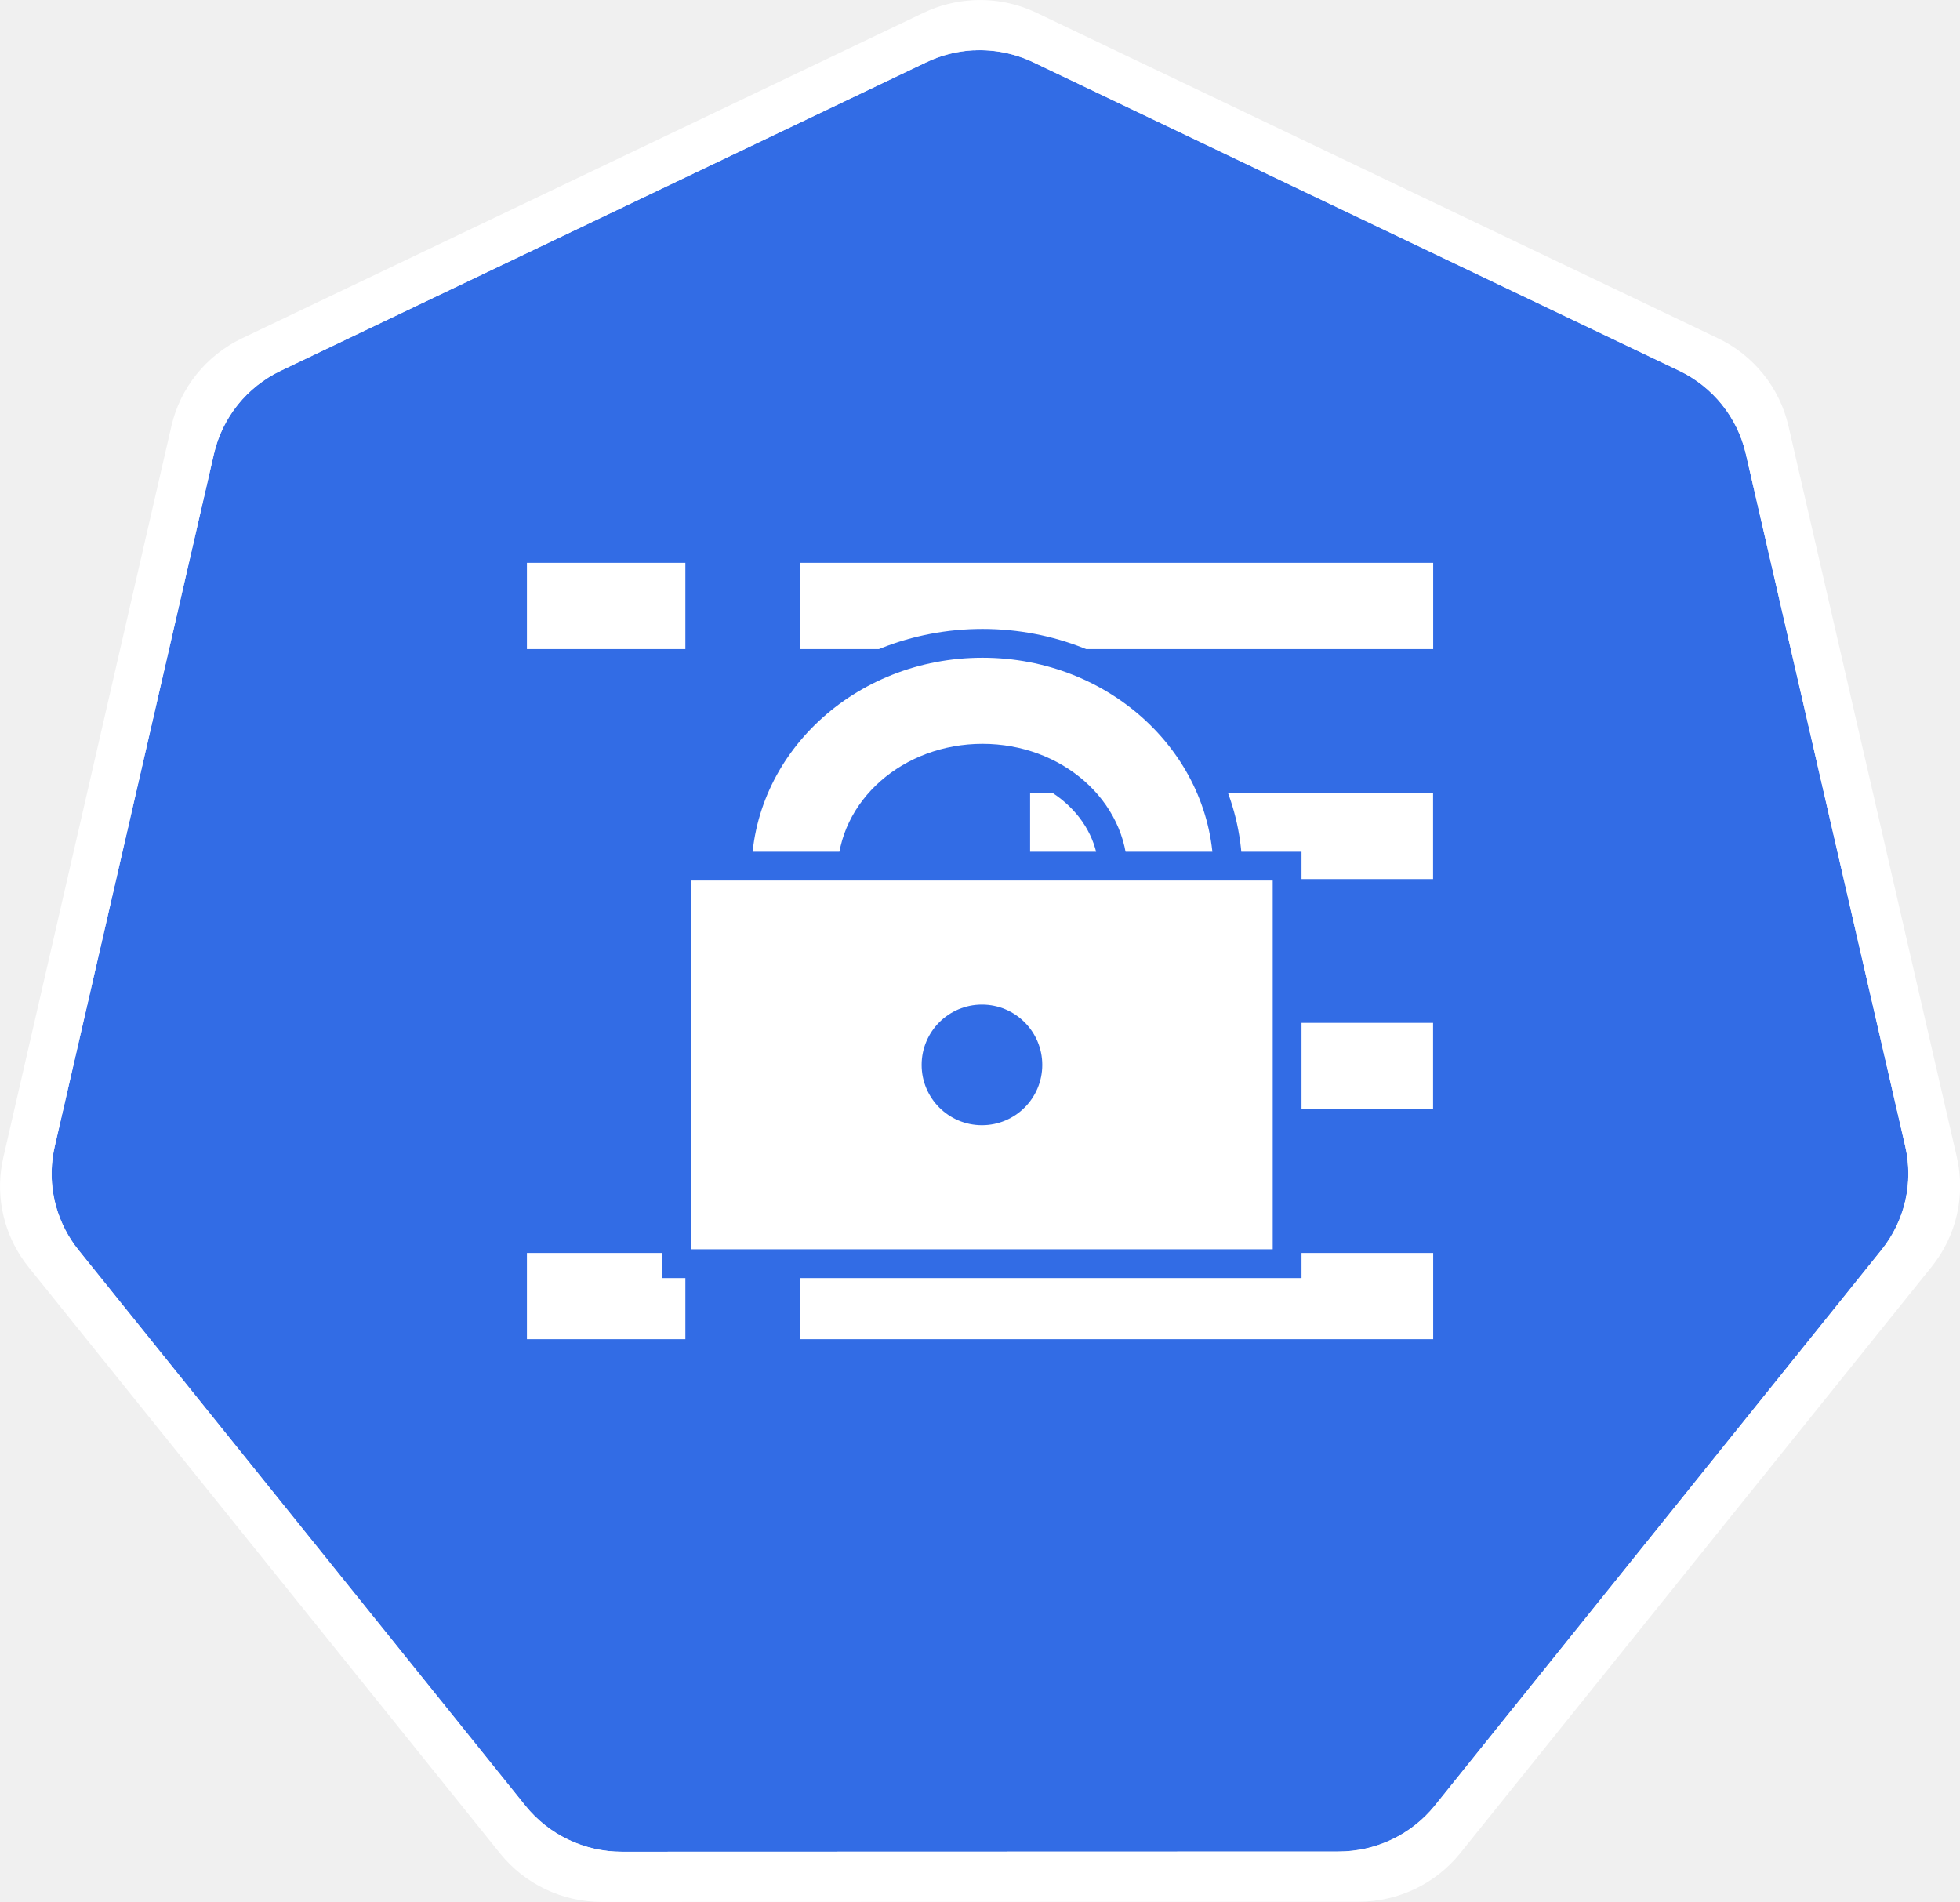
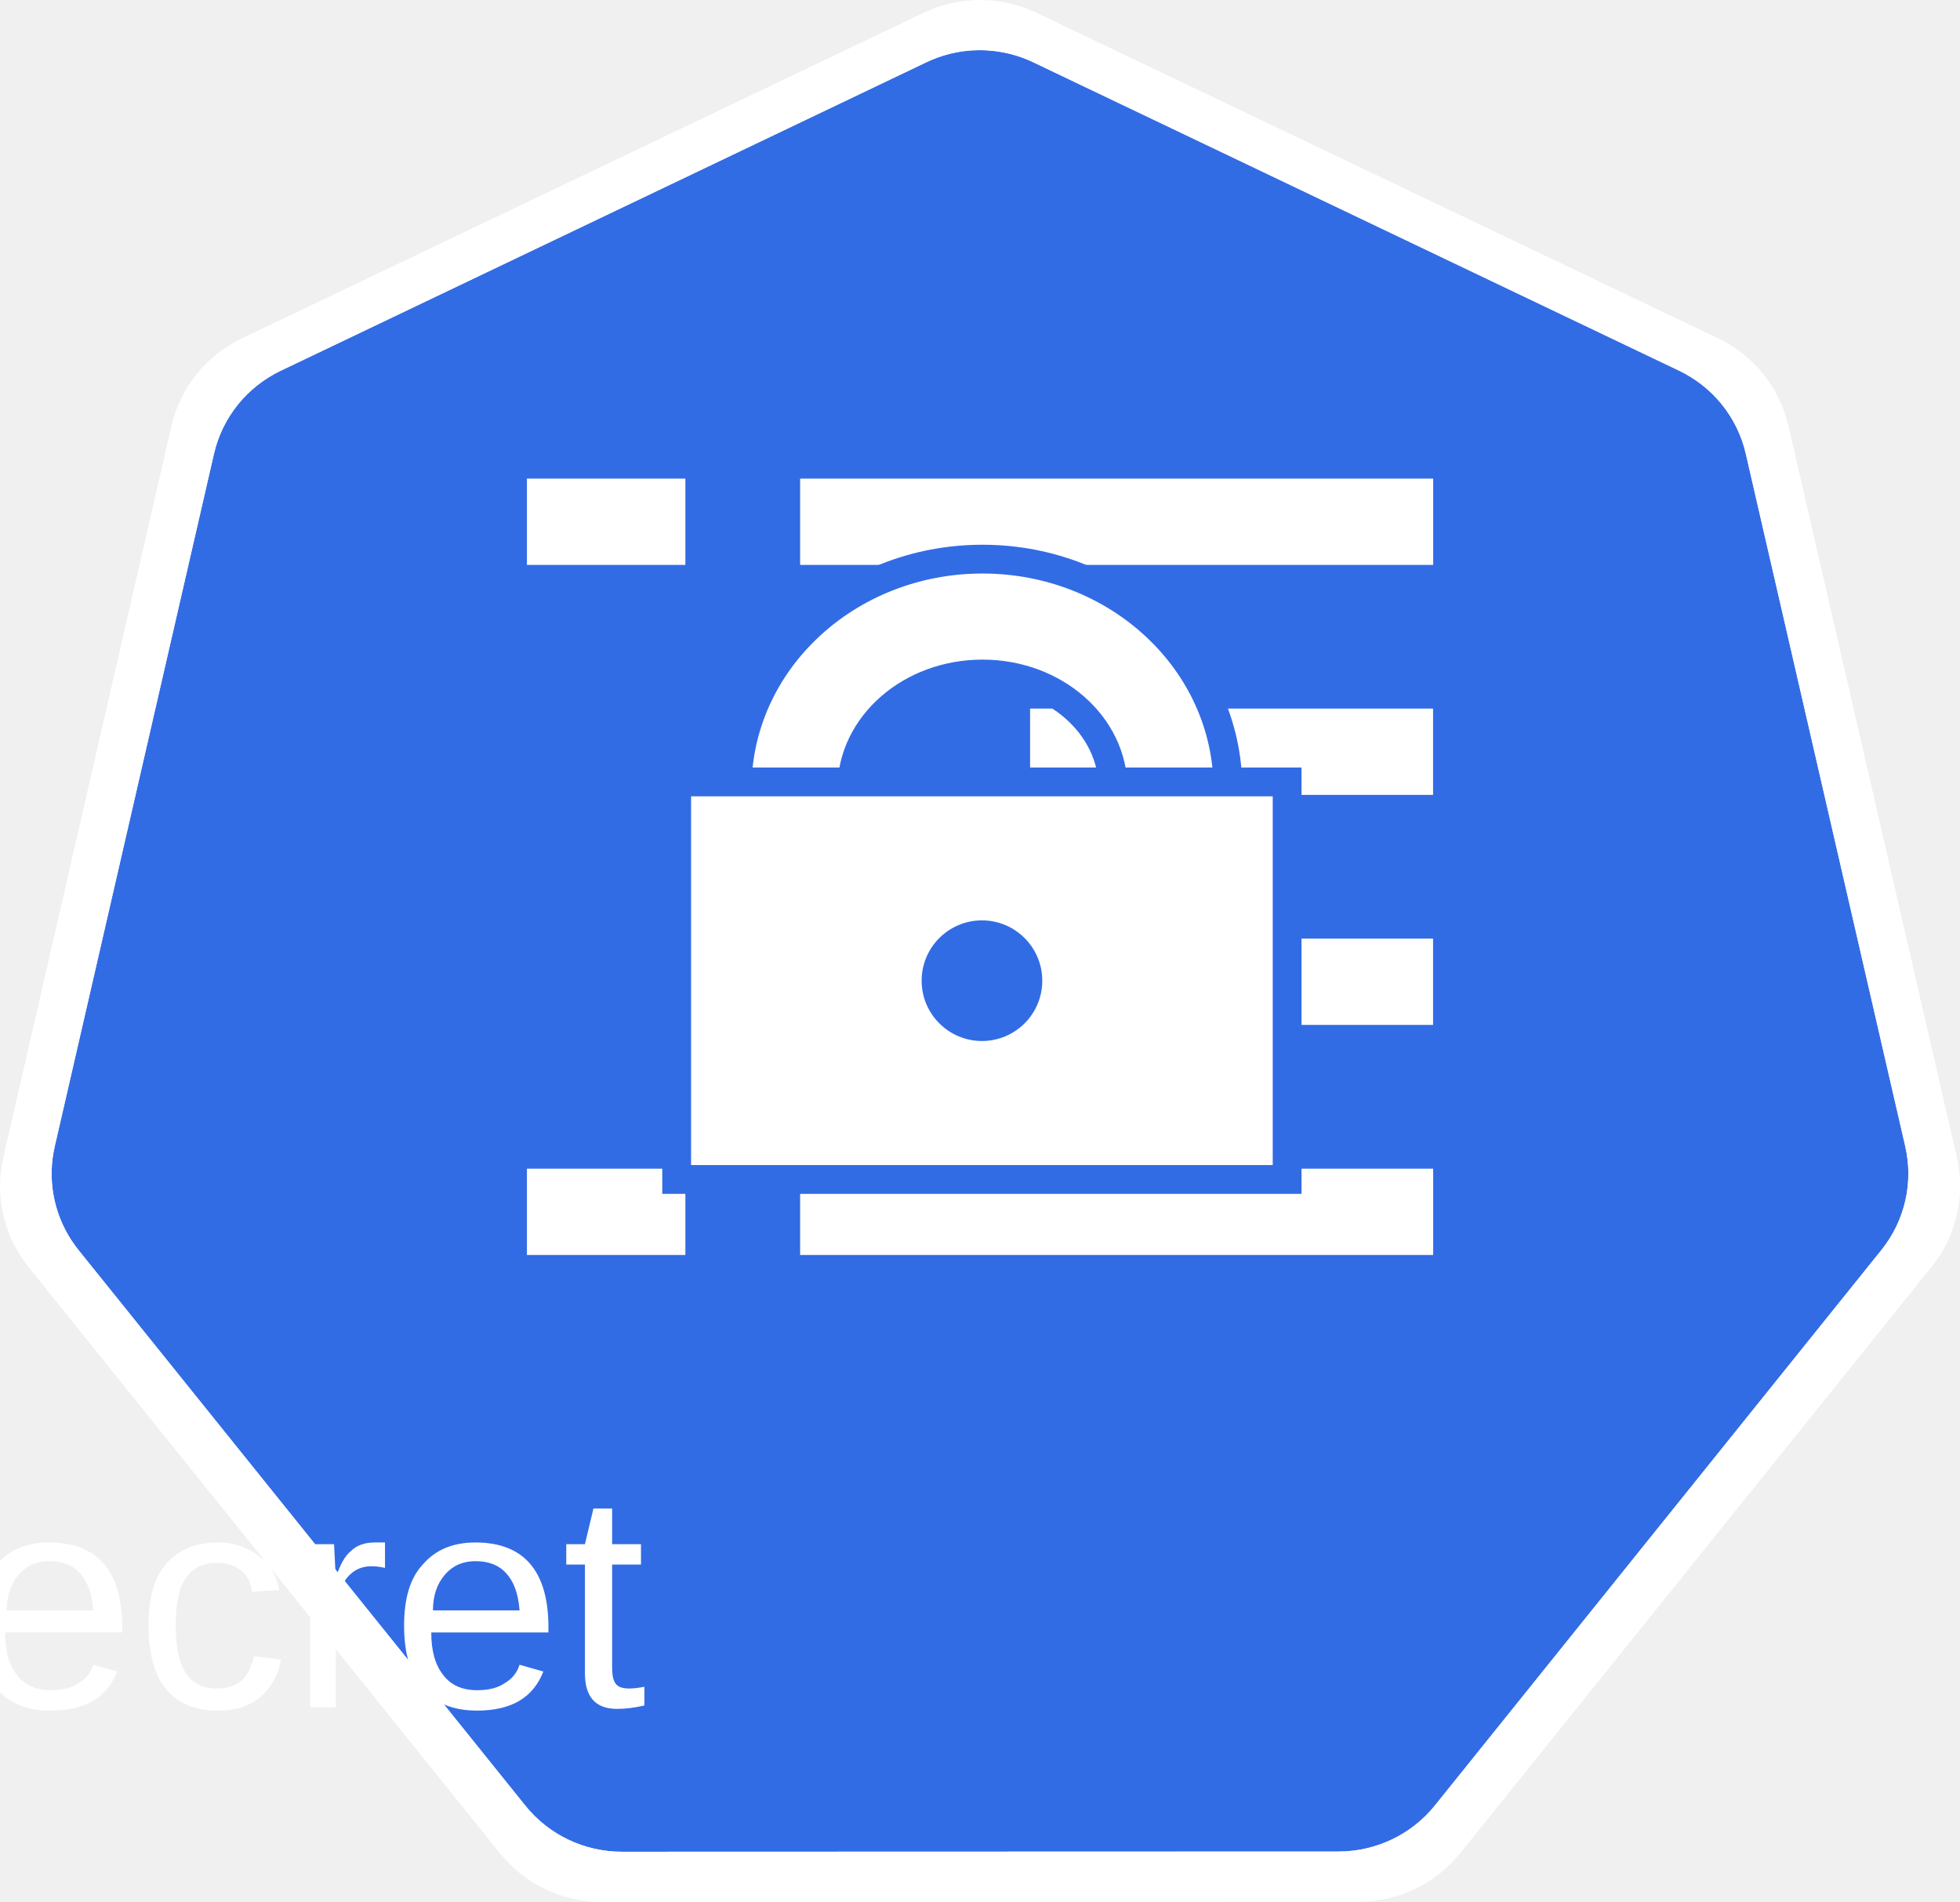
<svg xmlns="http://www.w3.org/2000/svg" width="18.035mm" height="17.5mm" viewBox="0 0 18.035 17.5" version="1.1" id="svg13826">
  <defs id="defs13820" />
  <g id="layer1" transform="translate(-0.9926264,-1.174181)">
    <g id="g70" transform="matrix(1.014889,0,0,1.014889,16.90215,-2.698726)">
      <path id="path3055" d="m -6.849,4.272 a 1.119,1.11 0 0 0 -0.429,0.109 l -5.852,2.796 a 1.119,1.11 0 0 0 -0.606,0.753 l -1.444,6.281 a 1.119,1.11 0 0 0 0.152,0.851 1.119,1.11 0 0 0 0.064,0.088 l 4.051,5.037 a 1.119,1.11 0 0 0 0.875,0.418 l 6.496,-0.002 a 1.119,1.11 0 0 0 0.875,-0.417 L 1.382,15.149 A 1.119,1.11 0 0 0 1.598,14.21 L 0.152,7.929 A 1.119,1.11 0 0 0 -0.453,7.176 L -6.307,4.381 A 1.119,1.11 0 0 0 -6.849,4.272 Z" style="fill:#326ce5;fill-opacity:1;stroke:none;stroke-width:0;stroke-miterlimit:4;stroke-dasharray:none;stroke-opacity:1" />
      <path id="path3054-2-9" d="M -6.852,3.818 A 1.181,1.172 0 0 0 -7.304,3.933 l -6.179,2.951 a 1.181,1.172 0 0 0 -0.639,0.795 l -1.524,6.631 a 1.181,1.172 0 0 0 0.16,0.899 1.181,1.172 0 0 0 0.067,0.093 l 4.276,5.317 a 1.181,1.172 0 0 0 0.924,0.441 l 6.858,-0.002 a 1.181,1.172 0 0 0 0.924,-0.44 l 4.275,-5.318 a 1.181,1.172 0 0 0 0.228,-0.991 L 0.539,7.678 A 1.181,1.172 0 0 0 -0.1,6.883 L -6.279,3.932 A 1.181,1.172 0 0 0 -6.852,3.818 Z m 0.003,0.455 a 1.119,1.11 0 0 1 0.543,0.109 l 5.853,2.795 A 1.119,1.11 0 0 1 0.152,7.929 L 1.598,14.21 a 1.119,1.11 0 0 1 -0.216,0.939 l -4.049,5.037 a 1.119,1.11 0 0 1 -0.875,0.417 l -6.496,0.002 a 1.119,1.11 0 0 1 -0.875,-0.418 l -4.051,-5.037 a 1.119,1.11 0 0 1 -0.064,-0.088 1.119,1.11 0 0 1 -0.152,-0.851 l 1.444,-6.281 a 1.119,1.11 0 0 1 0.606,-0.753 l 5.852,-2.796 a 1.119,1.11 0 0 1 0.429,-0.109 z" style="color:#000000;font-style:normal;font-variant:normal;font-weight:normal;font-stretch:normal;font-size:medium;line-height:normal;font-family:Sans;-inkscape-font-specification:Sans;text-indent:0;text-align:start;text-decoration:none;text-decoration-line:none;letter-spacing:normal;word-spacing:normal;text-transform:none;writing-mode:lr-tb;direction:ltr;baseline-shift:baseline;text-anchor:start;display:inline;overflow:visible;visibility:visible;fill:#ffffff;fill-opacity:1;fill-rule:nonzero;stroke:none;stroke-width:0;stroke-miterlimit:4;stroke-dasharray:none;marker:none;enable-background:accumulate" />
    </g>
-     <g id="g3347" transform="translate(0.05710921,0.7748734)">
+     <text id="text2066" y="16.882" x="9.977" style="font-style:normal;font-weight:normal;font-size:10.583px;line-height:6.615px;font-family:Sans;letter-spacing:0px;word-spacing:0px;fill:#ffffff;fill-opacity:1;stroke:none;stroke-width:0.265px;stroke-linecap:butt;stroke-linejoin:miter;stroke-opacity:1" xml:space="preserve">
+       <tspan style="font-style:normal;font-variant:normal;font-weight:normal;font-stretch:normal;font-size:2.822px;font-family:Arial;-inkscape-font-specification:'Arial, Normal';text-align:center;writing-mode:lr-tb;text-anchor:middle;fill:#ffffff;fill-opacity:1;stroke-width:0.265px" y="16.882" x="9.977" id="tspan2064">secret</tspan>
+     </text>
+     <g id="g3347" transform="translate(0.05710921,0)">
      <path style="fill:none;fill-rule:evenodd;stroke:#ffffff;stroke-width:0.794;stroke-linecap:butt;stroke-linejoin:round;stroke-miterlimit:10;stroke-opacity:1" d="m 10.414,8.091 3.708,0" id="path922" />
      <path style="fill:none;fill-rule:evenodd;stroke:#ffffff;stroke-width:0.794;stroke-linecap:butt;stroke-linejoin:round;stroke-miterlimit:10;stroke-dasharray:none;stroke-opacity:1" d="m 8.298,5.975 5.825,0" id="path930" />
      <path style="fill:none;fill-rule:evenodd;stroke:#ffffff;stroke-width:0.794;stroke-linecap:butt;stroke-linejoin:round;stroke-miterlimit:10;stroke-opacity:1" d="m 5.784,5.975 1.458,0" id="path934" />
      <path style="fill:#ffffff;fill-rule:evenodd;stroke:#326ce5;stroke-width:0.265;stroke-linecap:square;stroke-miterlimit:10;stroke-opacity:1" d="m 7.718,8.432 0,0 c 0,-1.167 1.011,-2.113 2.258,-2.113 1.247,0 2.258,0.946 2.258,2.113 l -1.056,0 0,0 c 0,-0.583 -0.538,-1.056 -1.202,-1.056 -0.664,0 -1.202,0.473 -1.202,1.056 z" id="path936" />
      <path style="fill:none;fill-rule:evenodd;stroke:#ffffff;stroke-width:0.794;stroke-linecap:butt;stroke-linejoin:round;stroke-miterlimit:10;stroke-opacity:1" d="m 10.414,10.208 3.708,0" id="path942" />
      <path style="fill:none;fill-rule:evenodd;stroke:#ffffff;stroke-width:0.794;stroke-linecap:butt;stroke-linejoin:round;stroke-miterlimit:10;stroke-opacity:1" d="m 8.298,12.325 5.825,0" id="path950" />
      <path style="fill:none;fill-rule:evenodd;stroke:#ffffff;stroke-width:0.794;stroke-linecap:butt;stroke-linejoin:round;stroke-miterlimit:10;stroke-opacity:1" d="m 5.784,12.325 1.458,0" id="path954" />
      <path style="fill:#ffffff;fill-rule:evenodd;stroke:#326ce5;stroke-width:0.265;stroke-linecap:square;stroke-miterlimit:10;stroke-opacity:1" d="m 7.162,8.369 5.617,0 0,3.658 -5.617,0 z" id="path956" />
      <circle r="0.555" cy="10.198" cx="9.971" id="path7280" style="opacity:1;fill:#326ce5;fill-opacity:1;fill-rule:nonzero;stroke:none;stroke-width:0.265;stroke-linecap:butt;stroke-linejoin:round;stroke-miterlimit:10;stroke-dasharray:0.53, 0.265;stroke-dashoffset:5.019;stroke-opacity:1" />
    </g>
  </g>
</svg>
